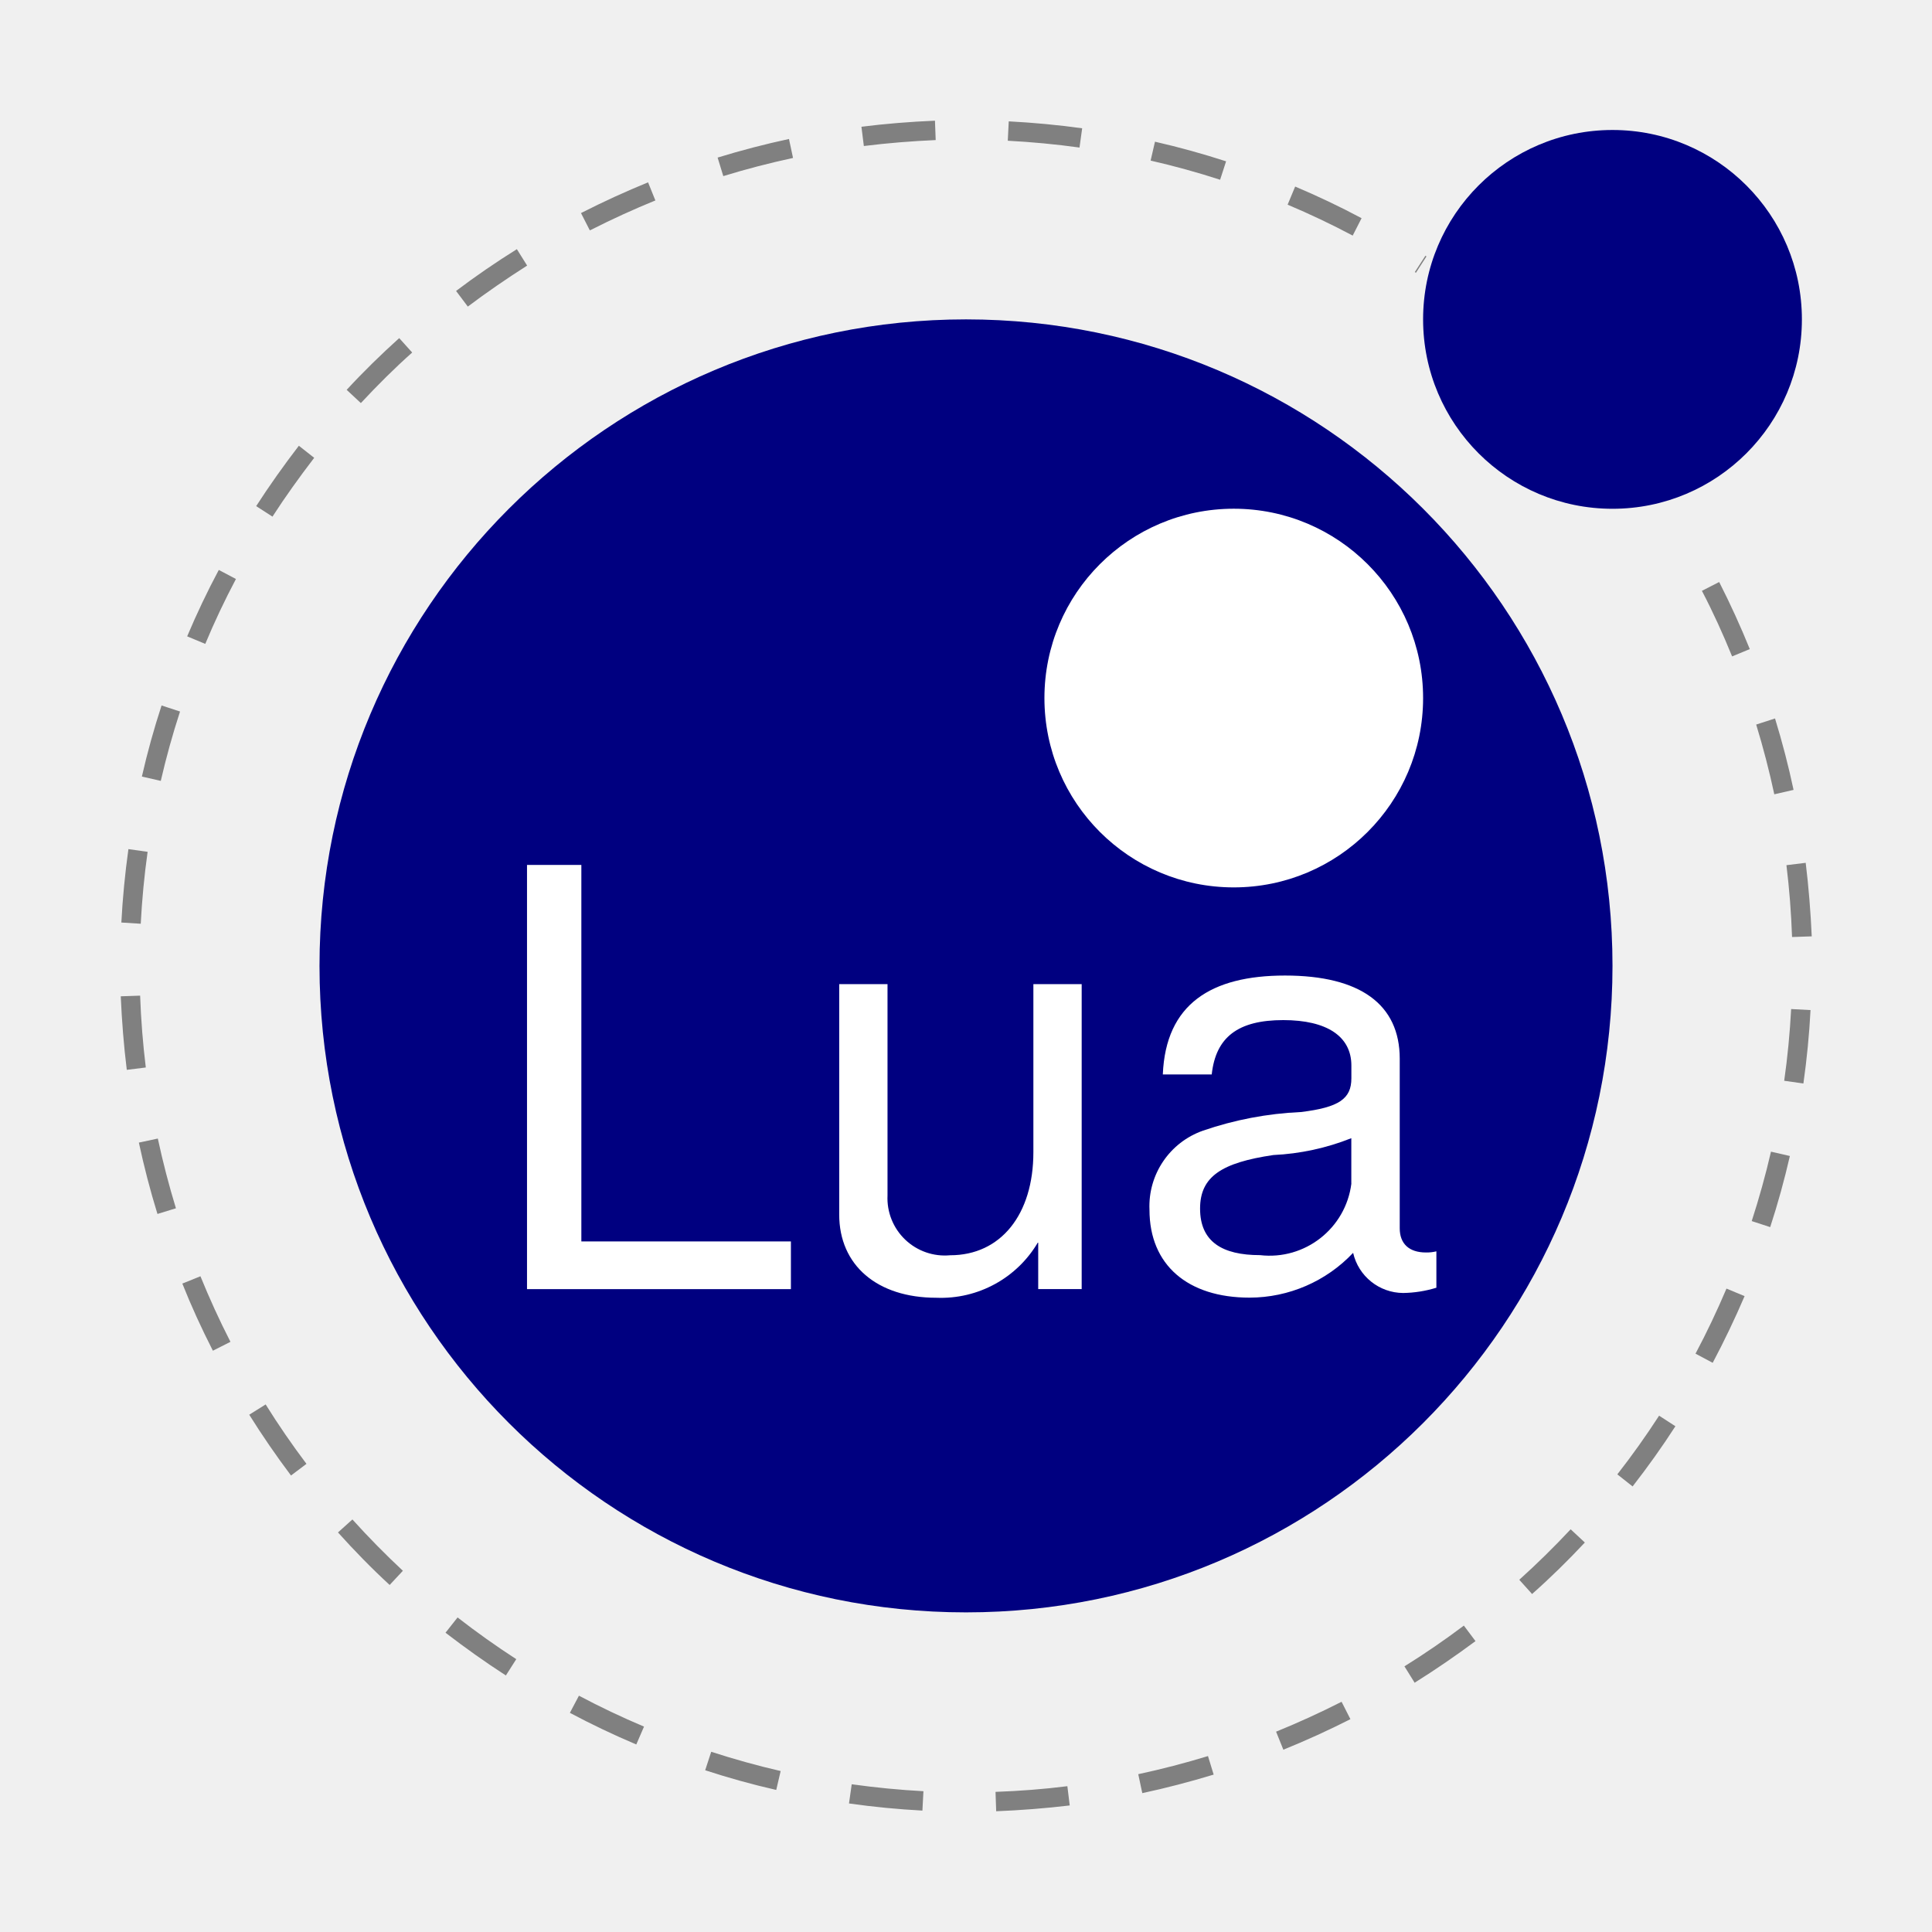
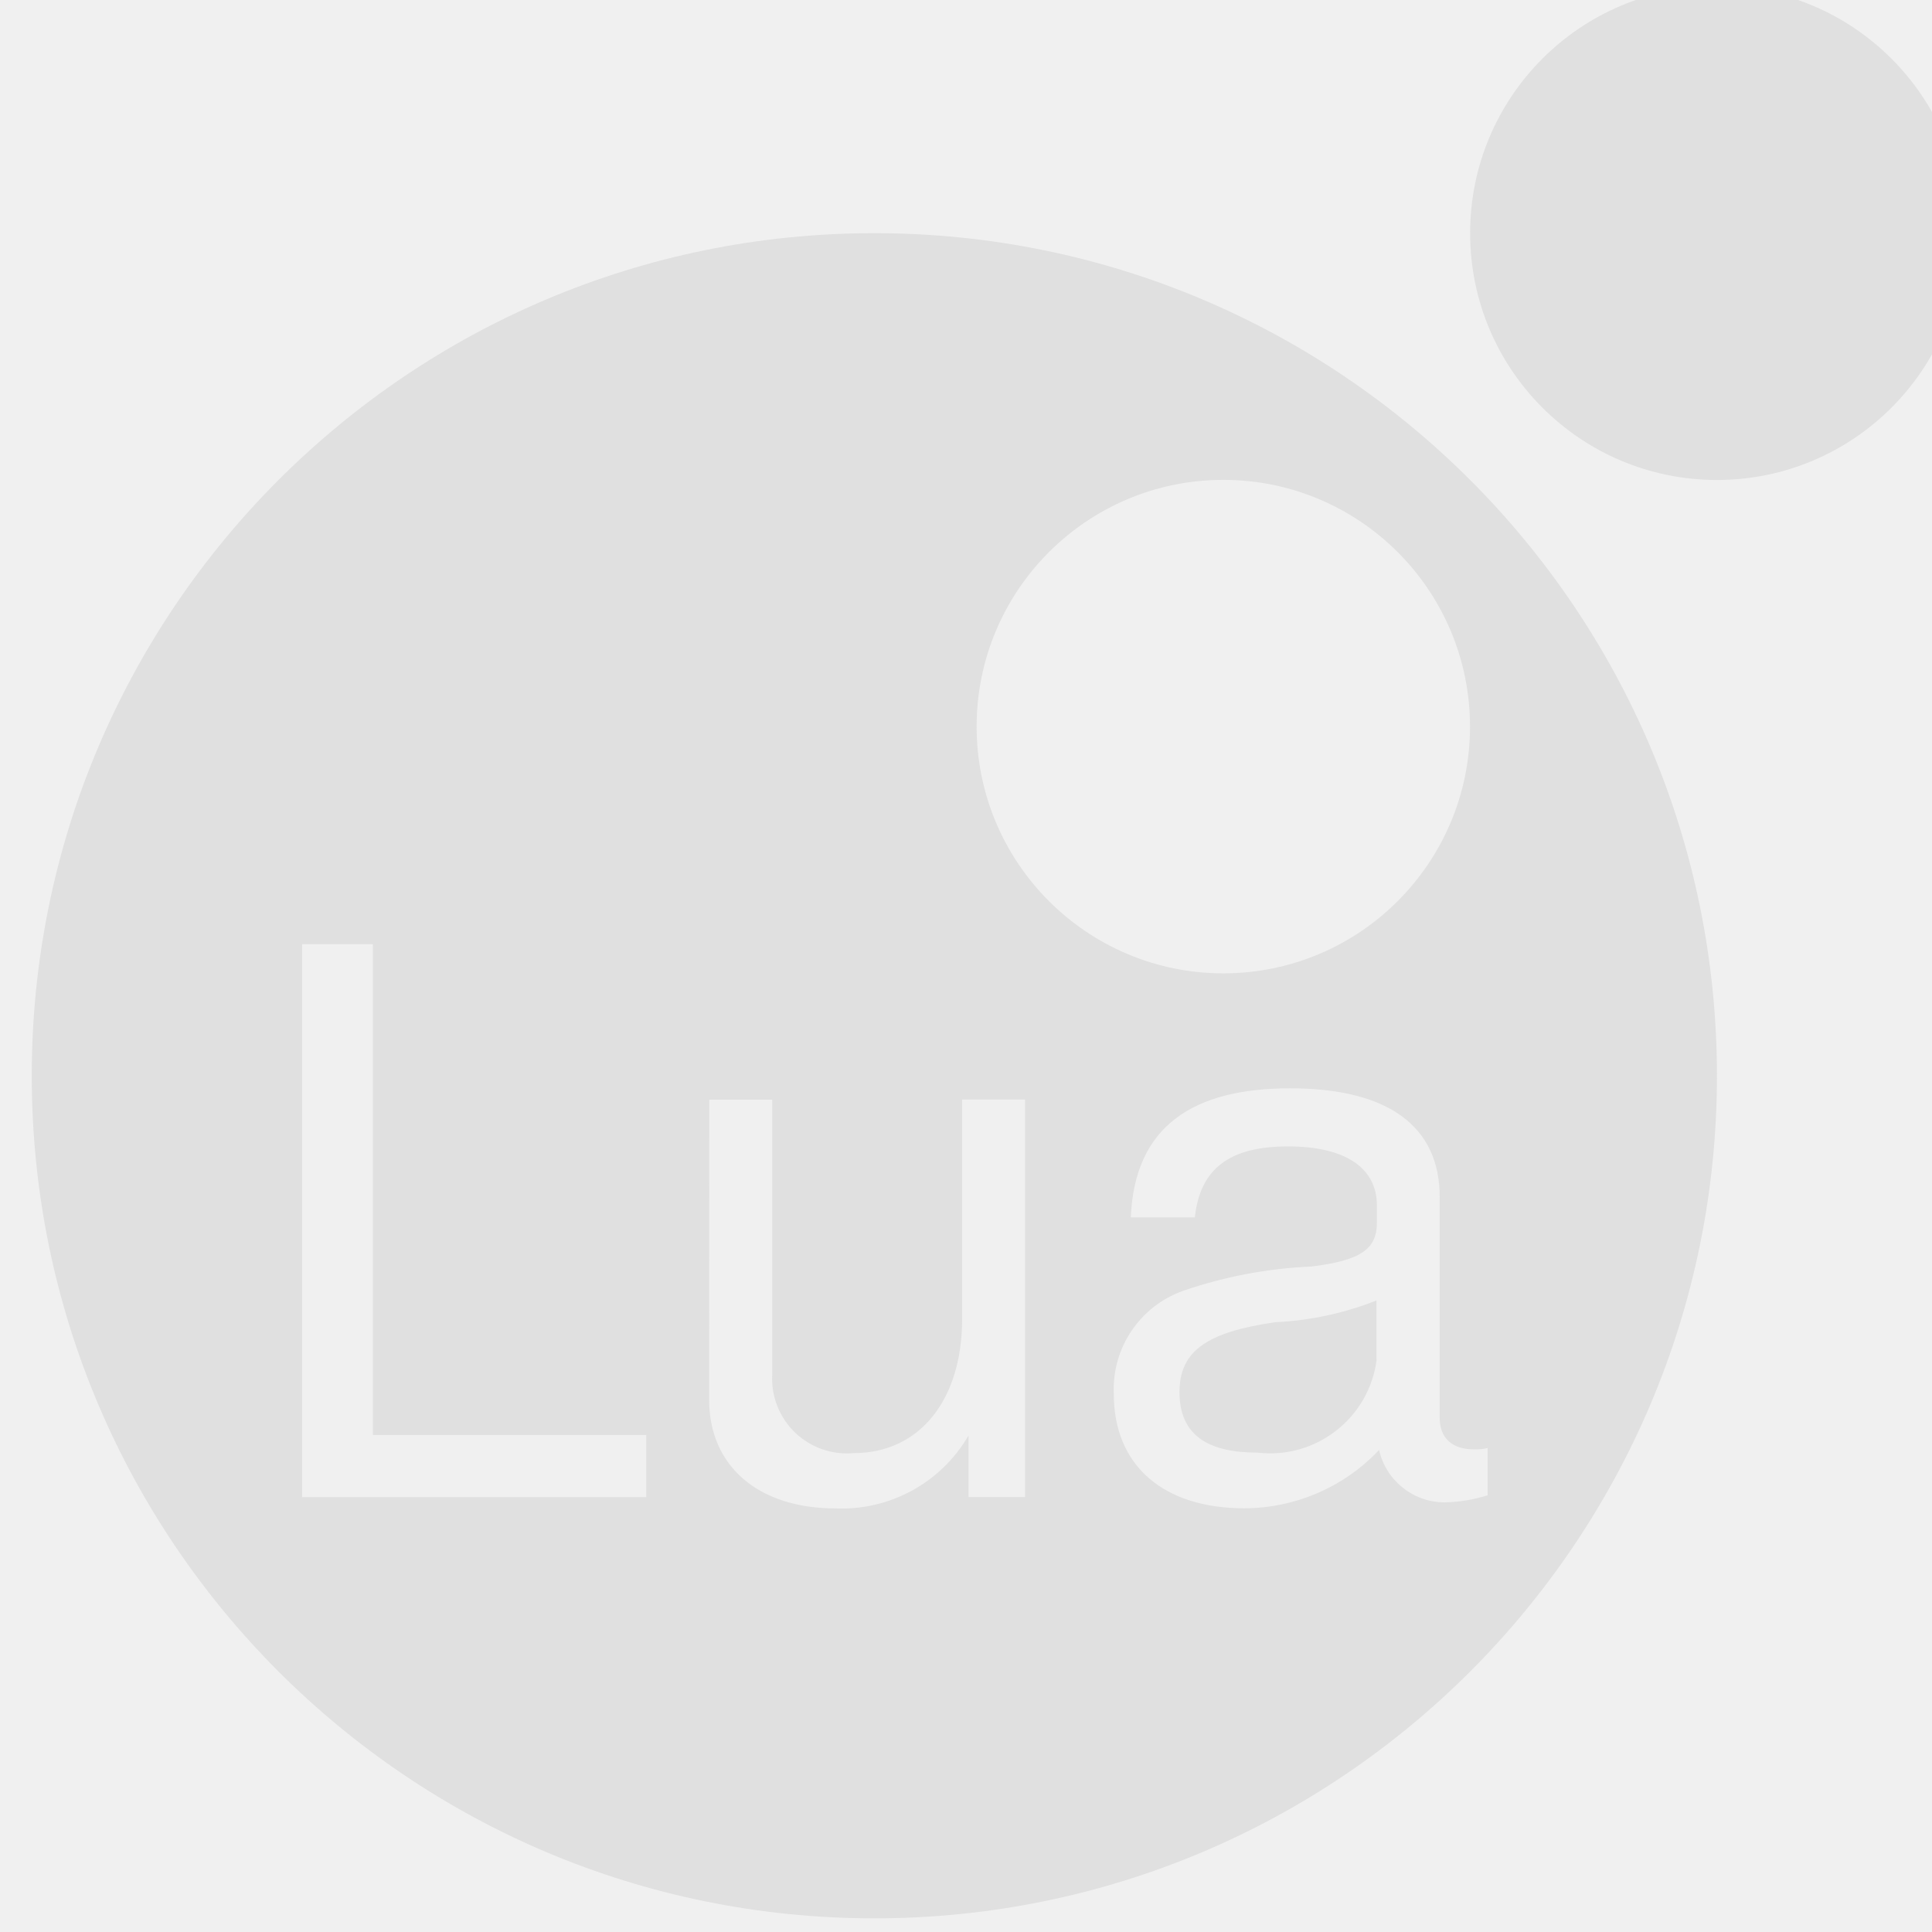
- <svg xmlns="http://www.w3.org/2000/svg" viewBox="0 0 32 32">
-   <path d="M16.5,30l-.011-.321c.4-.014.8-.045,1.19-.094l.039.319C17.312,29.952,16.9,29.984,16.5,30Zm-1.222-.011c-.4-.021-.814-.061-1.216-.118l.045-.318c.393.055.793.094,1.188.115ZM18.92,29.7l-.067-.314c.387-.083.776-.184,1.155-.3l.094.307C19.714,29.511,19.316,29.615,18.92,29.7Zm-6.063-.053c-.4-.091-.791-.2-1.177-.326l.1-.306c.377.122.764.23,1.15.319Zm8.4-.665-.121-.3c.364-.148.728-.314,1.08-.493l.006,0,.145.286,0,0C22,28.661,21.626,28.831,21.253,28.982Zm-10.718-.088c-.374-.158-.745-.335-1.1-.524l.15-.284c.35.186.713.358,1.078.512Zm12.893-1.021-.17-.273c.337-.21.668-.437.984-.675l.193.257C24.111,27.425,23.772,27.658,23.428,27.873ZM8.379,27.751c-.341-.22-.676-.459-1-.708l.2-.253c.312.243.64.476.972.691Zm17-1.346-.215-.239c.294-.265.58-.546.851-.836l.235.219C25.972,25.846,25.679,26.134,25.378,26.4ZM6.454,26.252c-.3-.276-.585-.569-.856-.87l.239-.215c.265.294.547.58.836.85ZM27.041,24.62l-.253-.2c.244-.312.476-.639.692-.972l.27.175C27.529,23.966,27.29,24.3,27.041,24.62ZM4.82,24.439c-.244-.324-.476-.662-.692-1.007l.272-.17c.21.337.438.668.676.984Zm23.547-1.867-.284-.151c.186-.35.358-.713.513-1.078l.3.125C28.735,21.843,28.558,22.214,28.368,22.572Zm-24.841-.2-.006-.012c-.183-.359-.352-.728-.5-1.1l.3-.121c.147.362.312.724.491,1.074l.006.012ZM29.32,20.325l-.306-.1c.122-.377.23-.764.319-1.15l.313.072C29.555,19.543,29.446,19.939,29.32,20.325ZM2.608,20.107c-.12-.388-.223-.786-.308-1.182l.314-.067c.083.387.184.776.3,1.155ZM29.87,17.946l-.318-.045c.056-.393.094-.793.115-1.188l.321.017C29.967,17.135,29.927,17.544,29.87,17.946ZM2.1,17.72c-.05-.4-.082-.812-.1-1.218l.321-.011c.014.4.046.8.094,1.19Zm27.582-2.2c-.014-.4-.045-.8-.093-1.19l.319-.039c.049.4.082.813.1,1.218ZM2.331,15.3,2.01,15.28c.021-.405.061-.814.117-1.216l.318.045C2.39,14.5,2.352,14.9,2.331,15.3Zm27.057-2.144c-.083-.387-.184-.776-.3-1.155L29.4,11.9c.119.388.223.786.307,1.183ZM2.663,12.934l-.313-.072c.091-.4.2-.791.326-1.177l.306.1C2.859,12.161,2.752,12.548,2.663,12.934Zm26.026-2.062c-.149-.366-.315-.732-.5-1.086l.286-.146c.185.363.355.736.507,1.111ZM3.4,10.665l-.3-.125c.158-.374.334-.745.524-1.1l.284.15C3.724,9.937,3.552,10.3,3.4,10.665ZM4.513,8.557l-.27-.174c.22-.341.458-.676.707-1l.254.2C4.961,7.9,4.728,8.224,4.513,8.557ZM5.977,6.676l-.235-.219c.276-.3.569-.585.87-.857l.215.239C6.533,6.1,6.247,6.386,5.977,6.676Zm1.77-1.6-.193-.257c.323-.244.662-.477,1.007-.692l.17.272C8.394,4.614,8.063,4.841,7.747,5.079Zm15.705-.558-.018-.012.175-.27.018.011Zm-1.047-.616c-.35-.186-.713-.358-1.078-.512l.125-.3c.374.158.745.334,1.1.524ZM9.769,3.815l-.146-.286.018-.009c.356-.181.724-.349,1.093-.5l.121.3c-.361.147-.72.311-1.068.488Zm10.44-.838c-.377-.122-.764-.229-1.151-.317l.072-.313c.4.091.792.2,1.178.325Zm-8.229-.06-.094-.307c.388-.119.786-.223,1.182-.308l.067.314C12.747,2.7,12.359,2.8,11.98,2.917Zm5.9-.473c-.393-.055-.793-.092-1.188-.113l.016-.321c.405.021.814.059,1.216.115Zm-3.572-.026-.04-.319c.4-.05.812-.083,1.218-.1l.012.321C15.106,2.337,14.705,2.369,14.312,2.418Z" style="fill:gray" />
-   <circle cx="16" cy="15.998" r="10.708" style="fill:navy" />
-   <circle cx="20.435" cy="11.562" r="3.136" style="fill:#fff" />
-   <circle cx="26.708" cy="5.29" r="3.137" style="fill:navy" />
-   <path d="M13.1,21.352v-.79H9.629V14.326h-.9v7.026H13.1" style="fill:#fff" />
-   <path d="M17.916,21.352V16.3h-.8v2.785c0,1.031-.54,1.706-1.378,1.706A.95.95,0,0,1,14.7,19.8V16.3h-.8v3.817c0,.838.626,1.378,1.609,1.378a1.863,1.863,0,0,0,1.687-.925v.781h.723" style="fill:#fff" />
-   <path d="M23.791,21.333v-.607a.664.664,0,0,1-.173.019c-.279,0-.434-.145-.434-.4V17.536c0-.9-.655-1.378-1.9-1.378-1.224,0-1.976.472-2.024,1.638h.81c.067-.617.434-.9,1.185-.9.723,0,1.128.27,1.128.752v.212c0,.337-.2.482-.838.559a5.763,5.763,0,0,0-1.619.308,1.327,1.327,0,0,0-.887,1.311c0,.916.636,1.455,1.658,1.455a2.363,2.363,0,0,0,1.715-.742.855.855,0,0,0,.829.665,1.967,1.967,0,0,0,.549-.087m-1.407-1.725a1.366,1.366,0,0,1-1.513,1.185c-.626,0-.993-.222-.993-.771,0-.53.357-.761,1.214-.887a4,4,0,0,0,1.291-.279v.752" style="fill:#fff" />
+ <svg xmlns="http://www.w3.org/2000/svg" viewBox="0 0 16 16" version="1.1" id="svg3791" width="16" height="16">
+   <defs id="defs3795" />
+   <path style="fill:#e0e0e0;fill-opacity:1;stroke-width:0.652" clip-path="none" d="M 7.241,1.931 A 6.978,6.978 0 0 0 0.263,8.91 6.978,6.978 0 0 0 7.241,15.887 6.978,6.978 0 0 0 14.219,8.91 6.978,6.978 0 0 0 7.241,1.931 Z M 10.131,3.974 A 2.044,2.044 0 0 1 12.174,6.019 2.044,2.044 0 0 1 10.131,8.061 2.044,2.044 0 0 1 8.088,6.019 2.044,2.044 0 0 1 10.131,3.974 Z M 2.502,7.819 H 3.088 V 11.884 H 5.352 v 0.515 H 2.502 Z M 10.684,9.013 c 0.811,0 1.239,0.313 1.239,0.9 v 1.829 c 0,0.166 0.101,0.261 0.283,0.261 a 0.433,0.433 0 0 0 0.114,-0.011 v 0.394 l -0.002,-0.002 a 1.282,1.282 0 0 1 -0.356,0.058 0.557,0.557 0 0 1 -0.541,-0.434 1.54,1.54 0 0 1 -1.116,0.483 c -0.666,0 -1.081,-0.35 -1.081,-0.947 a 0.865,0.865 0 0 1 0.577,-0.855 3.756,3.756 0 0 1 1.056,-0.2 c 0.416,-0.05 0.546,-0.146 0.546,-0.365 V 9.984 c 0,-0.314 -0.264,-0.49 -0.735,-0.49 -0.489,0 -0.729,0.186 -0.773,0.588 H 9.365 C 9.396,9.322 9.886,9.013 10.684,9.013 Z m -4.81,0.094 h 0.521 v 2.281 a 0.619,0.619 0 0 0 0.675,0.646 c 0.546,0 0.898,-0.44 0.898,-1.112 V 9.106 H 8.489 V 12.398 H 8.021 v -0.51 a 1.214,1.214 0 0 1 -1.101,0.604 c -0.641,0 -1.047,-0.352 -1.047,-0.898 z M 11.399,10.77 a 2.607,2.607 0 0 1 -0.84,0.18 c -0.558,0.082 -0.791,0.234 -0.791,0.579 0,0.358 0.238,0.501 0.646,0.501 a 0.89,0.89 0 0 0 0.987,-0.771 h -0.002 z" id="circle3779" />
+   <ellipse cx="14.219" cy="1.931" style="fill:#e0e0e0;fill-opacity:1;stroke-width:0.652" id="circle3783" rx="2.044" ry="2.044" />
</svg>
